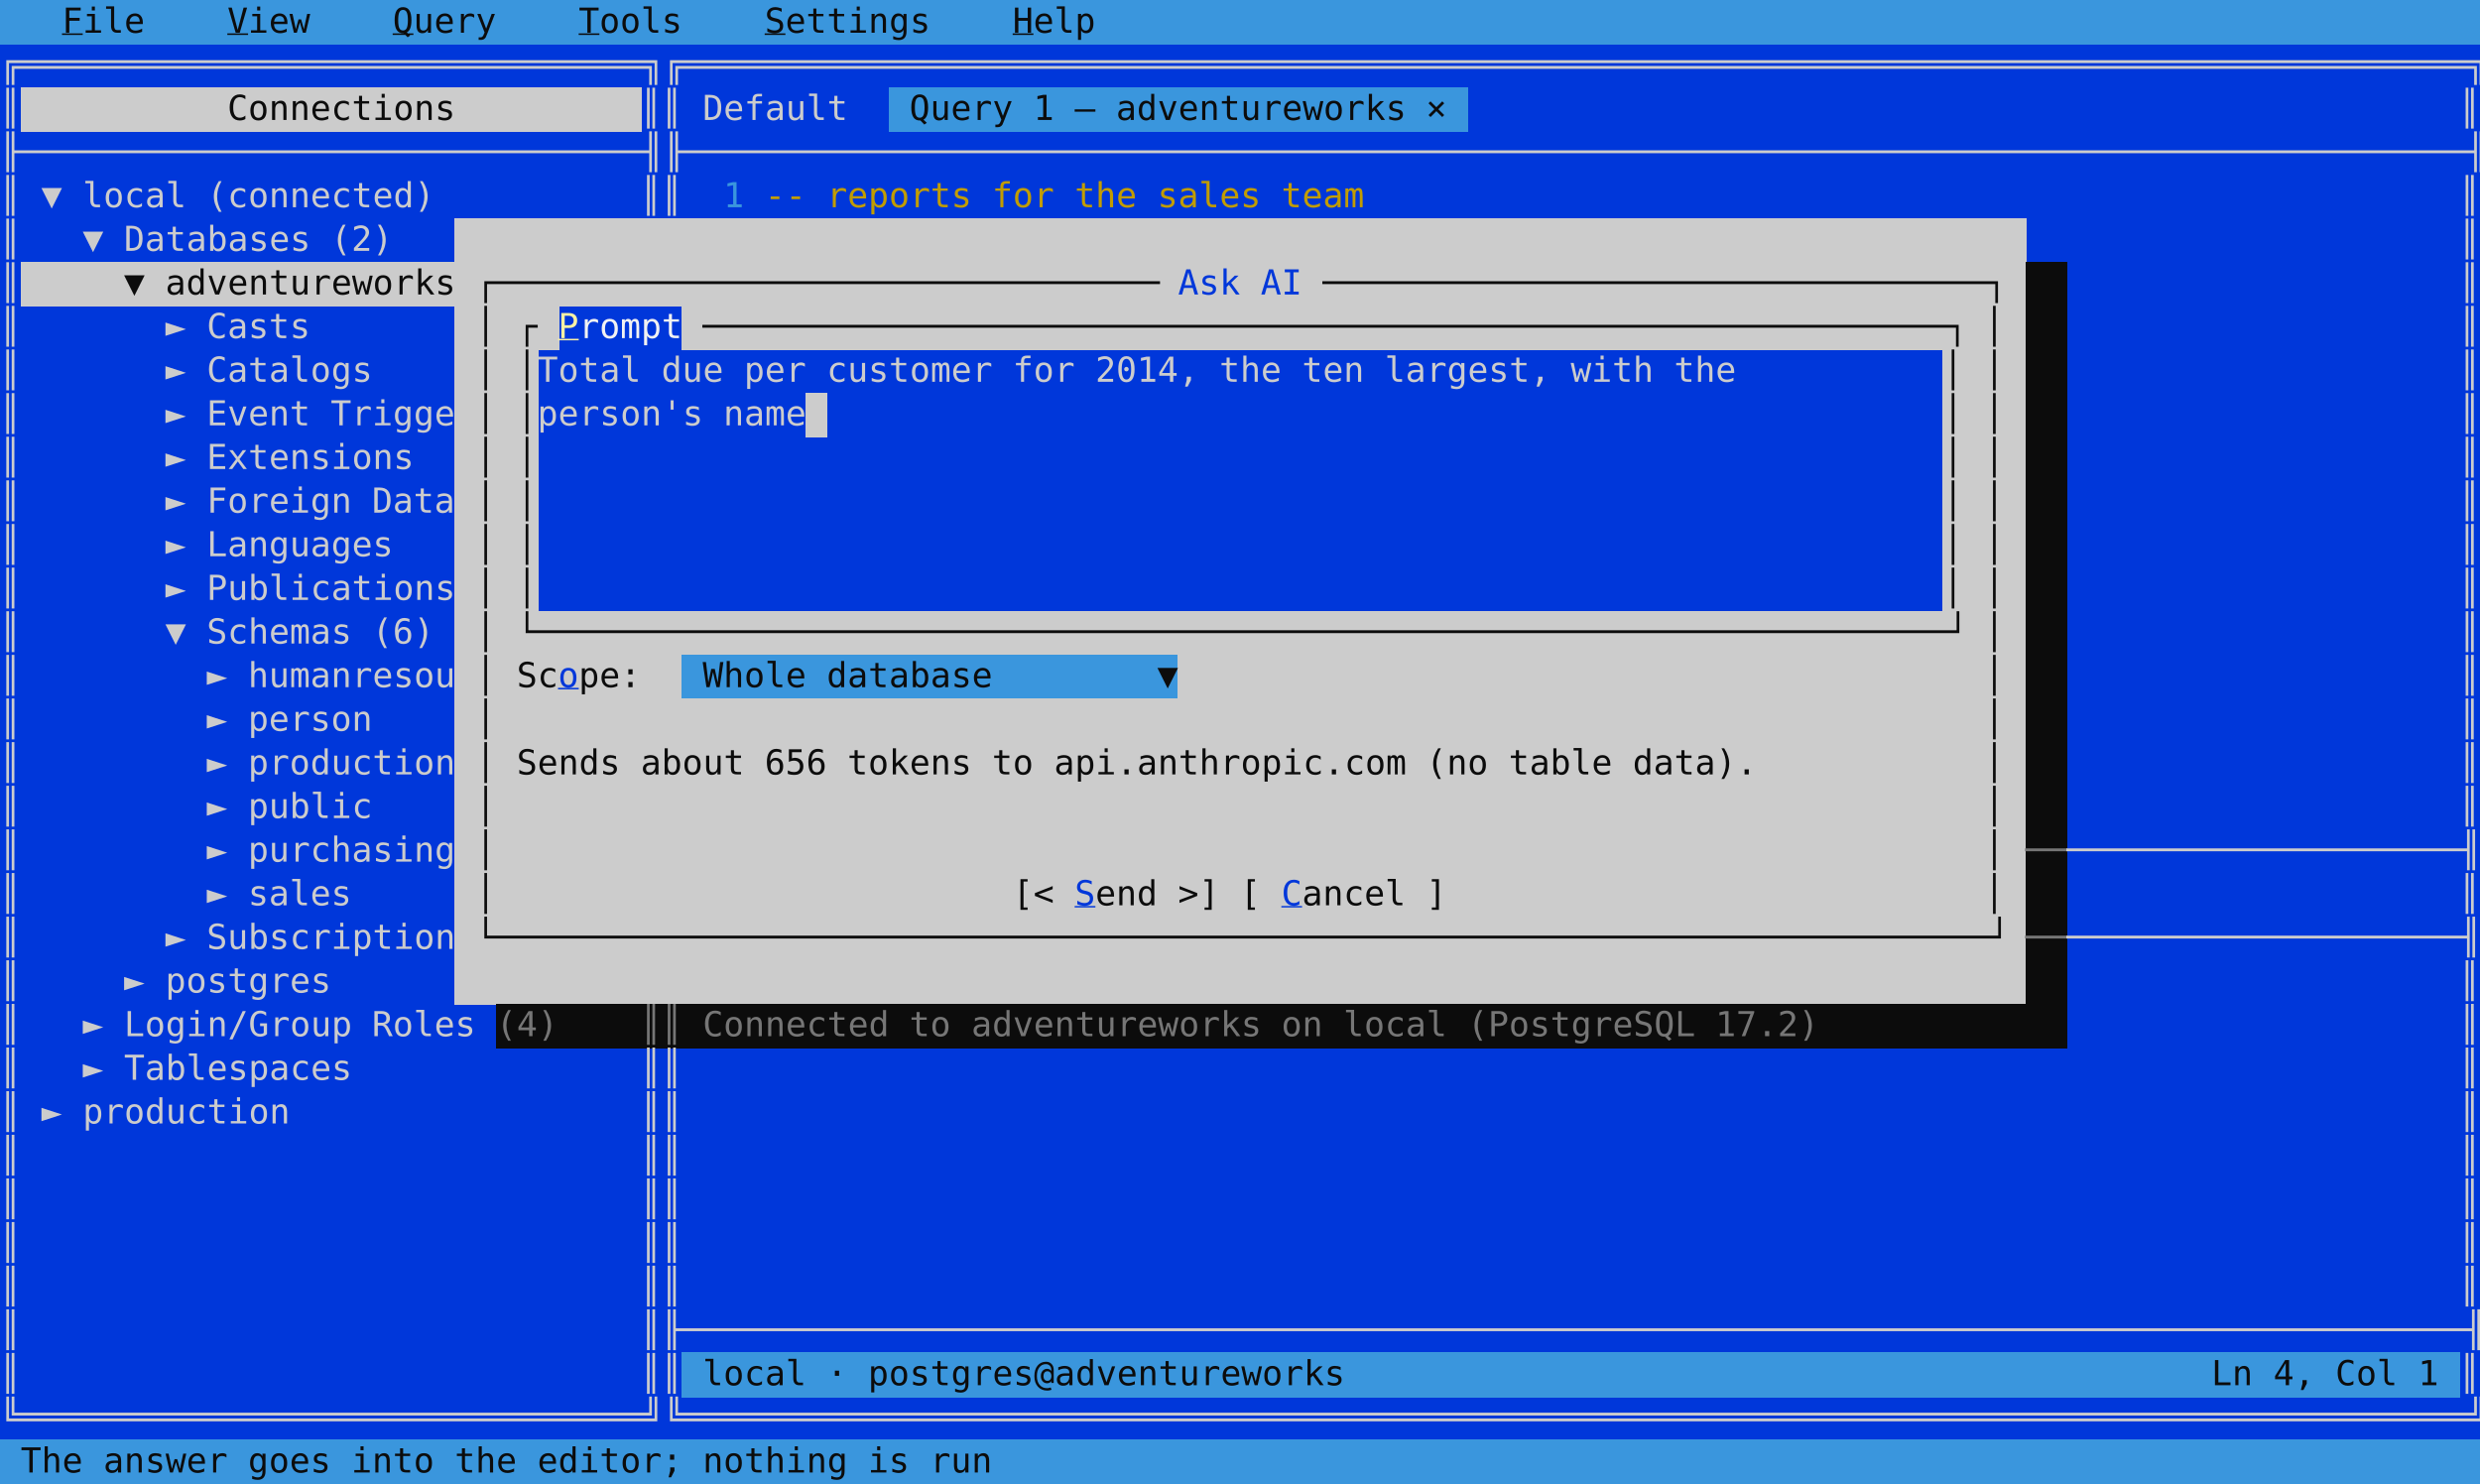
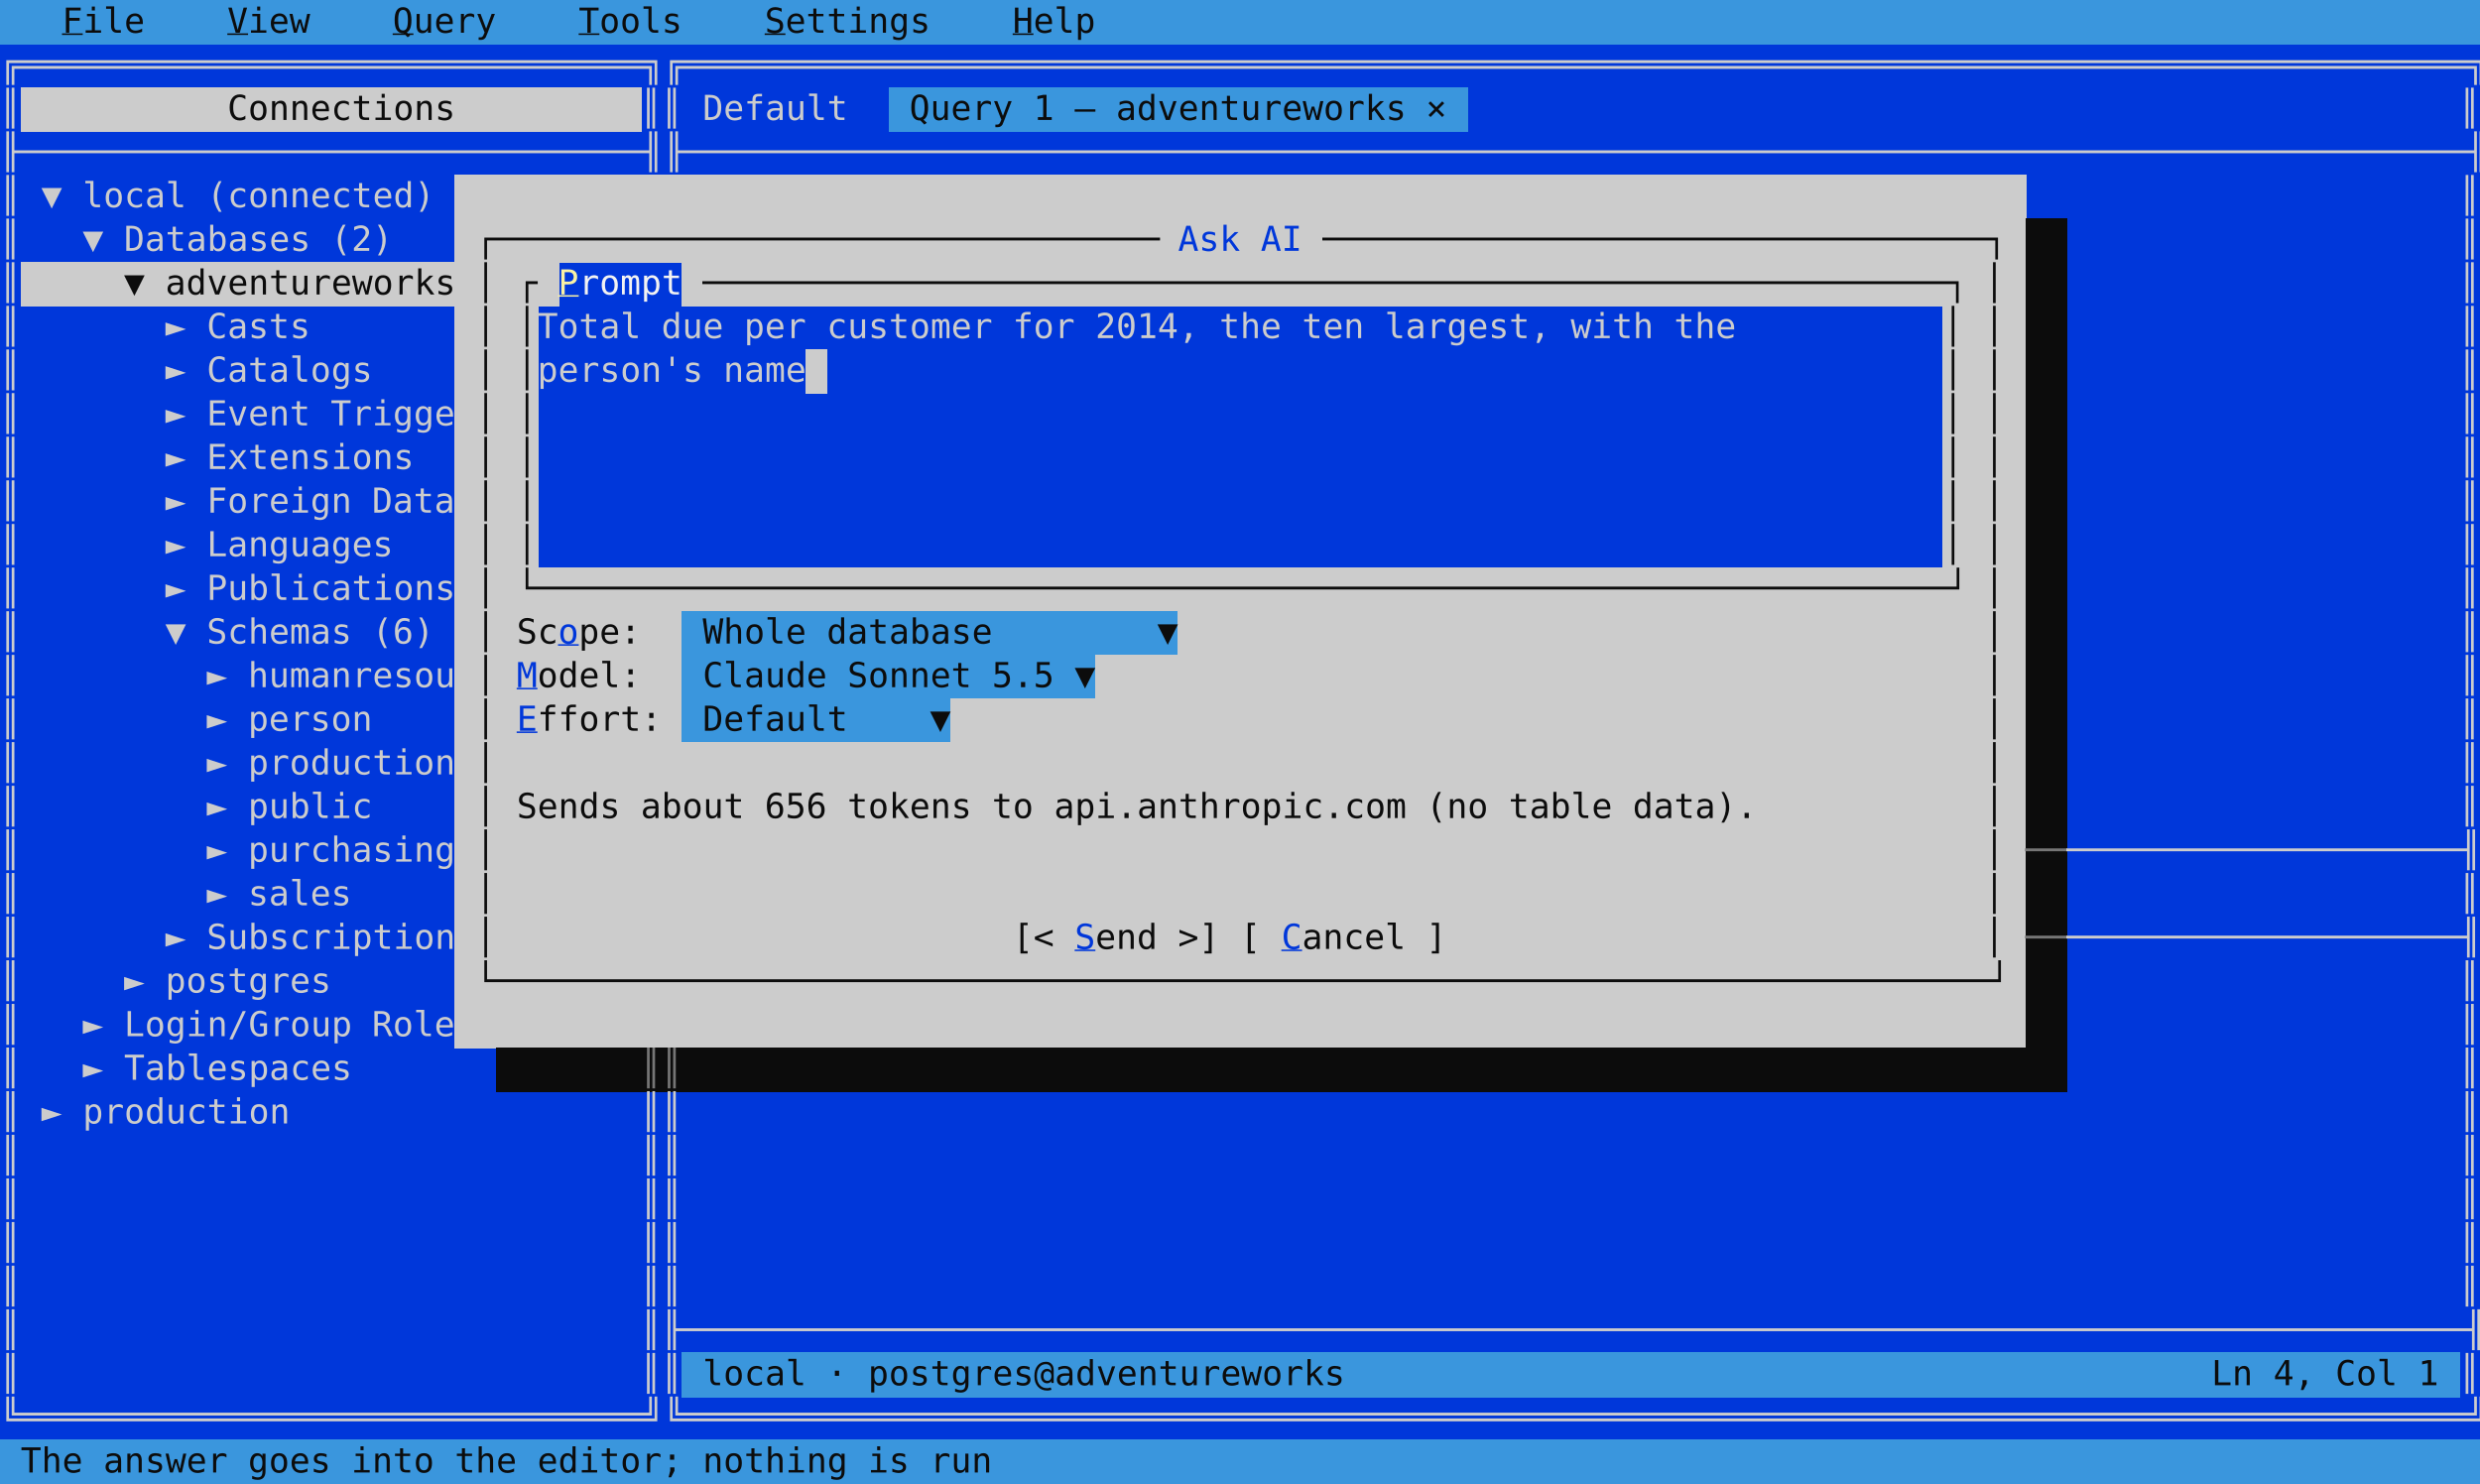
<svg xmlns="http://www.w3.org/2000/svg" width="1080" height="646" viewBox="0 0 1080 646" font-family="Cascadia Mono, Consolas, 'DejaVu Sans Mono', Menlo, monospace" font-size="15" shape-rendering="crispEdges" xml:space="preserve">
  <rect width="1080" height="646" fill="#0037da" />
  <rect x="0" y="0" width="1080.5" height="19.5" fill="#3a96dd" />
  <text x="27" y="14.25" fill="#0c0c0c" text-decoration="underline">F</text>
  <text x="36 45 54" y="14.25" fill="#0c0c0c">ile</text>
  <text x="99" y="14.25" fill="#0c0c0c" text-decoration="underline">V</text>
  <text x="108 117 126" y="14.25" fill="#0c0c0c">iew</text>
  <text x="171" y="14.25" fill="#0c0c0c" text-decoration="underline">Q</text>
  <text x="180 189 198 207" y="14.25" fill="#0c0c0c">uery</text>
  <text x="252" y="14.25" fill="#0c0c0c" text-decoration="underline">T</text>
  <text x="261 270 279 288" y="14.25" fill="#0c0c0c">ools</text>
  <text x="333" y="14.25" fill="#0c0c0c" text-decoration="underline">S</text>
  <text x="342 351 360 369 378 387 396" y="14.25" fill="#0c0c0c">ettings</text>
  <text x="441" y="14.25" fill="#0c0c0c" text-decoration="underline">H</text>
  <text x="450 459 468" y="14.25" fill="#0c0c0c">elp</text>
  <text x="0 9 18 27 36 45 54 63 72 81 90 99 108 117 126 135 144 153 162 171 180 189 198 207 216 225 234 243 252 261 270 279 288 297 306 315 324 333 342 351 360 369 378 387 396 405 414 423 432 441 450 459 468 477 486 495 504 513 522 531 540 549 558 567 576 585 594 603 612 621 630 639 648 657 666 675 684 693 702 711 720 729 738 747 756 765 774 783 792 801 810 819 828 837 846 855 864 873 882 891 900 909 918 927 936 945 954 963 972 981 990 999 1008 1017 1026 1035 1044 1053 1062 1071" y="33.25" fill="#cccccc">╔══════════════════════════════╗╔══════════════════════════════════════════════════════════════════════════════════════╗</text>
  <rect x="9" y="38" width="270.5" height="19.5" fill="#cccccc" />
  <rect x="387" y="38" width="252.5" height="19.5" fill="#3a96dd" />
  <text x="0" y="52.25" fill="#cccccc">║</text>
  <text x="99 108 117 126 135 144 153 162 171 180 189" y="52.25" fill="#0c0c0c">Connections</text>
  <text x="279 288" y="52.25" fill="#cccccc">║║</text>
  <text x="306 315 324 333 342 351 360" y="52.25" fill="#cccccc">Default</text>
  <text x="396 405 414 423 432" y="52.25" fill="#0c0c0c">Query</text>
  <text x="450" y="52.25" fill="#0c0c0c">1</text>
  <text x="468" y="52.25" fill="#0c0c0c">–</text>
  <text x="486 495 504 513 522 531 540 549 558 567 576 585 594 603" y="52.25" fill="#0c0c0c">adventureworks</text>
  <text x="621" y="52.25" fill="#0c0c0c">×</text>
  <text x="1071" y="52.25" fill="#cccccc">║</text>
  <text x="0 9 18 27 36 45 54 63 72 81 90 99 108 117 126 135 144 153 162 171 180 189 198 207 216 225 234 243 252 261 270 279 288 297 306 315 324 333 342 351 360 369 378 387 396 405 414 423 432 441 450 459 468 477 486 495 504 513 522 531 540 549 558 567 576 585 594 603 612 621 630 639 648 657 666 675 684 693 702 711 720 729 738 747 756 765 774 783 792 801 810 819 828 837 846 855 864 873 882 891 900 909 918 927 936 945 954 963 972 981 990 999 1008 1017 1026 1035 1044 1053 1062 1071" y="71.25" fill="#cccccc">╟──────────────────────────────╢╟──────────────────────────────────────────────────────────────────────────────────────╢</text>
+   <rect x="198" y="76" width="684.5" height="19.5" fill="#cccccc" />
  <text x="0" y="90.25" fill="#cccccc">║</text>
  <text x="18" y="90.25" fill="#cccccc">▼</text>
  <text x="36 45 54 63 72" y="90.25" fill="#cccccc">local</text>
  <text x="90 99 108 117 126 135 144 153 162 171 180" y="90.25" fill="#cccccc">(connected)</text>
-   <text x="279 288" y="90.25" fill="#cccccc">║║</text>
-   <text x="315" y="90.25" fill="#3a96dd">1</text>
-   <text x="333 342" y="90.25" fill="#c19c00">--</text>
-   <text x="360 369 378 387 396 405 414" y="90.25" fill="#c19c00">reports</text>
-   <text x="432 441 450" y="90.25" fill="#c19c00">for</text>
-   <text x="468 477 486" y="90.25" fill="#c19c00">the</text>
-   <text x="504 513 522 531 540" y="90.25" fill="#c19c00">sales</text>
-   <text x="558 567 576 585" y="90.25" fill="#c19c00">team</text>
  <text x="1071" y="90.25" fill="#cccccc">║</text>
  <rect x="198" y="95" width="684.5" height="19.5" fill="#cccccc" />
+   <rect x="882" y="95" width="18.5" height="19.5" fill="#0c0c0c" />
  <text x="0" y="109.25" fill="#cccccc">║</text>
  <text x="36" y="109.25" fill="#cccccc">▼</text>
  <text x="54 63 72 81 90 99 108 117 126" y="109.25" fill="#cccccc">Databases</text>
  <text x="144 153 162" y="109.25" fill="#cccccc">(2)</text>
+   <text x="207 216 225 234 243 252 261 270 279 288 297 306 315 324 333 342 351 360 369 378 387 396 405 414 423 432 441 450 459 468 477 486 495" y="109.25" fill="#0c0c0c">┌────────────────────────────────</text>
+   <text x="513 522 531" y="109.25" fill="#0037da">Ask</text>
+   <text x="549 558" y="109.25" fill="#0037da">AI</text>
+   <text x="576 585 594 603 612 621 630 639 648 657 666 675 684 693 702 711 720 729 738 747 756 765 774 783 792 801 810 819 828 837 846 855 864" y="109.25" fill="#0c0c0c">────────────────────────────────┐</text>
  <text x="1071" y="109.25" fill="#cccccc">║</text>
-   <rect x="9" y="114" width="873.5" height="19.5" fill="#cccccc" />
+   <rect x="9" y="114" width="234.5" height="19.5" fill="#cccccc" />
+   <rect x="297" y="114" width="585.5" height="19.5" fill="#cccccc" />
  <rect x="882" y="114" width="18.5" height="19.5" fill="#0c0c0c" />
  <text x="0" y="128.25" fill="#cccccc">║</text>
  <text x="54" y="128.25" fill="#0c0c0c">▼</text>
  <text x="72 81 90 99 108 117 126 135 144 153 162 171 180 189" y="128.25" fill="#0c0c0c">adventureworks</text>
-   <text x="207 216 225 234 243 252 261 270 279 288 297 306 315 324 333 342 351 360 369 378 387 396 405 414 423 432 441 450 459 468 477 486 495" y="128.25" fill="#0c0c0c">┌────────────────────────────────</text>
-   <text x="513 522 531" y="128.25" fill="#0037da">Ask</text>
-   <text x="549 558" y="128.25" fill="#0037da">AI</text>
-   <text x="576 585 594 603 612 621 630 639 648 657 666 675 684 693 702 711 720 729 738 747 756 765 774 783 792 801 810 819 828 837 846 855 864" y="128.25" fill="#0c0c0c">────────────────────────────────┐</text>
+   <text x="207" y="128.25" fill="#0c0c0c">│</text>
+   <text x="225" y="128.25" fill="#0c0c0c">┌</text>
+   <text x="243" y="128.25" fill="#f9f1a5" text-decoration="underline">P</text>
+   <text x="252 261 270 279 288" y="128.25" fill="#f2f2f2">rompt</text>
+   <text x="306 315 324 333 342 351 360 369 378 387 396 405 414 423 432 441 450 459 468 477 486 495 504 513 522 531 540 549 558 567 576 585 594 603 612 621 630 639 648 657 666 675 684 693 702 711 720 729 738 747 756 765 774 783 792 801 810 819 828 837 846" y="128.25" fill="#0c0c0c">────────────────────────────────────────────────────────────┐</text>
+   <text x="864" y="128.25" fill="#0c0c0c">│</text>
  <text x="1071" y="128.25" fill="#cccccc">║</text>
-   <rect x="198" y="133" width="45.5" height="19.5" fill="#cccccc" />
-   <rect x="297" y="133" width="585.5" height="19.5" fill="#cccccc" />
+   <rect x="198" y="133" width="36.5" height="19.5" fill="#cccccc" />
+   <rect x="846" y="133" width="36.5" height="19.5" fill="#cccccc" />
  <rect x="882" y="133" width="18.5" height="19.5" fill="#0c0c0c" />
  <text x="0" y="147.25" fill="#cccccc">║</text>
  <text x="72" y="147.25" fill="#cccccc">►</text>
  <text x="90 99 108 117 126" y="147.25" fill="#cccccc">Casts</text>
  <text x="207" y="147.25" fill="#0c0c0c">│</text>
-   <text x="225" y="147.25" fill="#0c0c0c">┌</text>
-   <text x="243" y="147.25" fill="#f9f1a5" text-decoration="underline">P</text>
-   <text x="252 261 270 279 288" y="147.25" fill="#f2f2f2">rompt</text>
-   <text x="306 315 324 333 342 351 360 369 378 387 396 405 414 423 432 441 450 459 468 477 486 495 504 513 522 531 540 549 558 567 576 585 594 603 612 621 630 639 648 657 666 675 684 693 702 711 720 729 738 747 756 765 774 783 792 801 810 819 828 837 846" y="147.25" fill="#0c0c0c">────────────────────────────────────────────────────────────┐</text>
+   <text x="225" y="147.25" fill="#0c0c0c">│</text>
+   <text x="234 243 252 261 270" y="147.25" fill="#cccccc">Total</text>
+   <text x="288 297 306" y="147.25" fill="#cccccc">due</text>
+   <text x="324 333 342" y="147.25" fill="#cccccc">per</text>
+   <text x="360 369 378 387 396 405 414 423" y="147.25" fill="#cccccc">customer</text>
+   <text x="441 450 459" y="147.25" fill="#cccccc">for</text>
+   <text x="477 486 495 504 513" y="147.25" fill="#cccccc">2014,</text>
+   <text x="531 540 549" y="147.25" fill="#cccccc">the</text>
+   <text x="567 576 585" y="147.25" fill="#cccccc">ten</text>
+   <text x="603 612 621 630 639 648 657 666" y="147.25" fill="#cccccc">largest,</text>
+   <text x="684 693 702 711" y="147.25" fill="#cccccc">with</text>
+   <text x="729 738 747" y="147.25" fill="#cccccc">the</text>
+   <text x="846" y="147.25" fill="#0c0c0c">│</text>
  <text x="864" y="147.25" fill="#0c0c0c">│</text>
  <text x="1071" y="147.25" fill="#cccccc">║</text>
  <rect x="198" y="152" width="36.5" height="19.5" fill="#cccccc" />
+   <rect x="351" y="152" width="9.5" height="19.5" fill="#cccccc" />
  <rect x="846" y="152" width="36.5" height="19.5" fill="#cccccc" />
  <rect x="882" y="152" width="18.5" height="19.5" fill="#0c0c0c" />
  <text x="0" y="166.25" fill="#cccccc">║</text>
  <text x="72" y="166.25" fill="#cccccc">►</text>
  <text x="90 99 108 117 126 135 144 153" y="166.25" fill="#cccccc">Catalogs</text>
  <text x="207" y="166.25" fill="#0c0c0c">│</text>
  <text x="225" y="166.25" fill="#0c0c0c">│</text>
-   <text x="234 243 252 261 270" y="166.25" fill="#cccccc">Total</text>
-   <text x="288 297 306" y="166.25" fill="#cccccc">due</text>
-   <text x="324 333 342" y="166.25" fill="#cccccc">per</text>
-   <text x="360 369 378 387 396 405 414 423" y="166.25" fill="#cccccc">customer</text>
-   <text x="441 450 459" y="166.25" fill="#cccccc">for</text>
-   <text x="477 486 495 504 513" y="166.25" fill="#cccccc">2014,</text>
-   <text x="531 540 549" y="166.25" fill="#cccccc">the</text>
-   <text x="567 576 585" y="166.25" fill="#cccccc">ten</text>
-   <text x="603 612 621 630 639 648 657 666" y="166.25" fill="#cccccc">largest,</text>
-   <text x="684 693 702 711" y="166.25" fill="#cccccc">with</text>
-   <text x="729 738 747" y="166.25" fill="#cccccc">the</text>
+   <text x="234 243 252 261 270 279 288 297" y="166.25" fill="#cccccc">person's</text>
+   <text x="315 324 333 342" y="166.25" fill="#cccccc">name</text>
  <text x="846" y="166.25" fill="#0c0c0c">│</text>
  <text x="864" y="166.25" fill="#0c0c0c">│</text>
  <text x="1071" y="166.25" fill="#cccccc">║</text>
  <rect x="198" y="171" width="36.5" height="19.5" fill="#cccccc" />
-   <rect x="351" y="171" width="9.5" height="19.5" fill="#cccccc" />
  <rect x="846" y="171" width="36.5" height="19.5" fill="#cccccc" />
  <rect x="882" y="171" width="18.5" height="19.5" fill="#0c0c0c" />
  <text x="0" y="185.25" fill="#cccccc">║</text>
  <text x="72" y="185.25" fill="#cccccc">►</text>
  <text x="90 99 108 117 126" y="185.25" fill="#cccccc">Event</text>
  <text x="144 153 162 171 180 189" y="185.25" fill="#cccccc">Trigge</text>
  <text x="207" y="185.25" fill="#0c0c0c">│</text>
  <text x="225" y="185.25" fill="#0c0c0c">│</text>
-   <text x="234 243 252 261 270 279 288 297" y="185.25" fill="#cccccc">person's</text>
-   <text x="315 324 333 342" y="185.25" fill="#cccccc">name</text>
  <text x="846" y="185.25" fill="#0c0c0c">│</text>
  <text x="864" y="185.25" fill="#0c0c0c">│</text>
  <text x="1071" y="185.25" fill="#cccccc">║</text>
  <rect x="198" y="190" width="36.5" height="19.5" fill="#cccccc" />
  <rect x="846" y="190" width="36.5" height="19.5" fill="#cccccc" />
  <rect x="882" y="190" width="18.5" height="19.5" fill="#0c0c0c" />
  <text x="0" y="204.25" fill="#cccccc">║</text>
  <text x="72" y="204.25" fill="#cccccc">►</text>
  <text x="90 99 108 117 126 135 144 153 162 171" y="204.25" fill="#cccccc">Extensions</text>
  <text x="207" y="204.25" fill="#0c0c0c">│</text>
  <text x="225" y="204.25" fill="#0c0c0c">│</text>
  <text x="846" y="204.25" fill="#0c0c0c">│</text>
  <text x="864" y="204.25" fill="#0c0c0c">│</text>
  <text x="1071" y="204.25" fill="#cccccc">║</text>
  <rect x="198" y="209" width="36.5" height="19.5" fill="#cccccc" />
  <rect x="846" y="209" width="36.5" height="19.5" fill="#cccccc" />
  <rect x="882" y="209" width="18.5" height="19.5" fill="#0c0c0c" />
  <text x="0" y="223.25" fill="#cccccc">║</text>
  <text x="72" y="223.25" fill="#cccccc">►</text>
  <text x="90 99 108 117 126 135 144" y="223.25" fill="#cccccc">Foreign</text>
  <text x="162 171 180 189" y="223.25" fill="#cccccc">Data</text>
  <text x="207" y="223.25" fill="#0c0c0c">│</text>
  <text x="225" y="223.25" fill="#0c0c0c">│</text>
  <text x="846" y="223.25" fill="#0c0c0c">│</text>
  <text x="864" y="223.25" fill="#0c0c0c">│</text>
  <text x="1071" y="223.25" fill="#cccccc">║</text>
  <rect x="198" y="228" width="36.5" height="19.5" fill="#cccccc" />
  <rect x="846" y="228" width="36.5" height="19.5" fill="#cccccc" />
  <rect x="882" y="228" width="18.5" height="19.5" fill="#0c0c0c" />
  <text x="0" y="242.25" fill="#cccccc">║</text>
  <text x="72" y="242.25" fill="#cccccc">►</text>
  <text x="90 99 108 117 126 135 144 153 162" y="242.25" fill="#cccccc">Languages</text>
  <text x="207" y="242.25" fill="#0c0c0c">│</text>
  <text x="225" y="242.25" fill="#0c0c0c">│</text>
  <text x="846" y="242.25" fill="#0c0c0c">│</text>
  <text x="864" y="242.25" fill="#0c0c0c">│</text>
  <text x="1071" y="242.25" fill="#cccccc">║</text>
-   <rect x="198" y="247" width="36.5" height="19.5" fill="#cccccc" />
-   <rect x="846" y="247" width="36.5" height="19.5" fill="#cccccc" />
+   <rect x="198" y="247" width="684.5" height="19.5" fill="#cccccc" />
  <rect x="882" y="247" width="18.5" height="19.5" fill="#0c0c0c" />
  <text x="0" y="261.25" fill="#cccccc">║</text>
  <text x="72" y="261.25" fill="#cccccc">►</text>
  <text x="90 99 108 117 126 135 144 153 162 171 180 189" y="261.25" fill="#cccccc">Publications</text>
  <text x="207" y="261.25" fill="#0c0c0c">│</text>
-   <text x="225" y="261.25" fill="#0c0c0c">│</text>
-   <text x="846" y="261.25" fill="#0c0c0c">│</text>
+   <text x="225 234 243 252 261 270 279 288 297 306 315 324 333 342 351 360 369 378 387 396 405 414 423 432 441 450 459 468 477 486 495 504 513 522 531 540 549 558 567 576 585 594 603 612 621 630 639 648 657 666 675 684 693 702 711 720 729 738 747 756 765 774 783 792 801 810 819 828 837 846" y="261.25" fill="#0c0c0c">└────────────────────────────────────────────────────────────────────┘</text>
  <text x="864" y="261.25" fill="#0c0c0c">│</text>
  <text x="1071" y="261.25" fill="#cccccc">║</text>
-   <rect x="198" y="266" width="684.5" height="19.5" fill="#cccccc" />
+   <rect x="198" y="266" width="99.5" height="19.5" fill="#cccccc" />
+   <rect x="297" y="266" width="216.5" height="19.5" fill="#3a96dd" />
+   <rect x="513" y="266" width="369.5" height="19.5" fill="#cccccc" />
  <rect x="882" y="266" width="18.5" height="19.5" fill="#0c0c0c" />
  <text x="0" y="280.25" fill="#cccccc">║</text>
  <text x="72" y="280.25" fill="#cccccc">▼</text>
  <text x="90 99 108 117 126 135 144" y="280.25" fill="#cccccc">Schemas</text>
  <text x="162 171 180" y="280.25" fill="#cccccc">(6)</text>
  <text x="207" y="280.25" fill="#0c0c0c">│</text>
-   <text x="225 234 243 252 261 270 279 288 297 306 315 324 333 342 351 360 369 378 387 396 405 414 423 432 441 450 459 468 477 486 495 504 513 522 531 540 549 558 567 576 585 594 603 612 621 630 639 648 657 666 675 684 693 702 711 720 729 738 747 756 765 774 783 792 801 810 819 828 837 846" y="280.25" fill="#0c0c0c">└────────────────────────────────────────────────────────────────────┘</text>
+   <text x="225 234" y="280.25" fill="#0c0c0c">Sc</text>
+   <text x="243" y="280.25" fill="#0037da" text-decoration="underline">o</text>
+   <text x="252 261 270" y="280.25" fill="#0c0c0c">pe:</text>
+   <text x="306 315 324 333 342" y="280.25" fill="#0c0c0c">Whole</text>
+   <text x="360 369 378 387 396 405 414 423" y="280.25" fill="#0c0c0c">database</text>
+   <text x="504" y="280.25" fill="#0c0c0c">▼</text>
  <text x="864" y="280.25" fill="#0c0c0c">│</text>
  <text x="1071" y="280.25" fill="#cccccc">║</text>
  <rect x="198" y="285" width="99.5" height="19.5" fill="#cccccc" />
-   <rect x="297" y="285" width="216.5" height="19.5" fill="#3a96dd" />
-   <rect x="513" y="285" width="369.5" height="19.5" fill="#cccccc" />
+   <rect x="297" y="285" width="180.5" height="19.5" fill="#3a96dd" />
+   <rect x="477" y="285" width="405.5" height="19.5" fill="#cccccc" />
  <rect x="882" y="285" width="18.5" height="19.5" fill="#0c0c0c" />
  <text x="0" y="299.25" fill="#cccccc">║</text>
  <text x="90" y="299.25" fill="#cccccc">►</text>
  <text x="108 117 126 135 144 153 162 171 180 189" y="299.25" fill="#cccccc">humanresou</text>
  <text x="207" y="299.25" fill="#0c0c0c">│</text>
-   <text x="225 234" y="299.25" fill="#0c0c0c">Sc</text>
-   <text x="243" y="299.25" fill="#0037da" text-decoration="underline">o</text>
-   <text x="252 261 270" y="299.25" fill="#0c0c0c">pe:</text>
-   <text x="306 315 324 333 342" y="299.25" fill="#0c0c0c">Whole</text>
-   <text x="360 369 378 387 396 405 414 423" y="299.25" fill="#0c0c0c">database</text>
-   <text x="504" y="299.25" fill="#0c0c0c">▼</text>
+   <text x="225" y="299.25" fill="#0037da" text-decoration="underline">M</text>
+   <text x="234 243 252 261 270" y="299.25" fill="#0c0c0c">odel:</text>
+   <text x="306 315 324 333 342 351" y="299.25" fill="#0c0c0c">Claude</text>
+   <text x="369 378 387 396 405 414" y="299.25" fill="#0c0c0c">Sonnet</text>
+   <text x="432 441 450" y="299.25" fill="#0c0c0c">5.5</text>
+   <text x="468" y="299.25" fill="#0c0c0c">▼</text>
  <text x="864" y="299.25" fill="#0c0c0c">│</text>
  <text x="1071" y="299.25" fill="#cccccc">║</text>
-   <rect x="198" y="304" width="684.5" height="19.5" fill="#cccccc" />
+   <rect x="198" y="304" width="99.5" height="19.5" fill="#cccccc" />
+   <rect x="297" y="304" width="117.5" height="19.5" fill="#3a96dd" />
+   <rect x="414" y="304" width="468.5" height="19.5" fill="#cccccc" />
  <rect x="882" y="304" width="18.5" height="19.5" fill="#0c0c0c" />
  <text x="0" y="318.25" fill="#cccccc">║</text>
  <text x="90" y="318.25" fill="#cccccc">►</text>
  <text x="108 117 126 135 144 153" y="318.25" fill="#cccccc">person</text>
  <text x="207" y="318.25" fill="#0c0c0c">│</text>
+   <text x="225" y="318.25" fill="#0037da" text-decoration="underline">E</text>
+   <text x="234 243 252 261 270 279" y="318.25" fill="#0c0c0c">ffort:</text>
+   <text x="306 315 324 333 342 351 360" y="318.25" fill="#0c0c0c">Default</text>
+   <text x="405" y="318.25" fill="#0c0c0c">▼</text>
  <text x="864" y="318.25" fill="#0c0c0c">│</text>
  <text x="1071" y="318.25" fill="#cccccc">║</text>
  <rect x="198" y="323" width="684.5" height="19.5" fill="#cccccc" />
  <rect x="882" y="323" width="18.5" height="19.5" fill="#0c0c0c" />
  <text x="0" y="337.25" fill="#cccccc">║</text>
  <text x="90" y="337.25" fill="#cccccc">►</text>
  <text x="108 117 126 135 144 153 162 171 180 189" y="337.25" fill="#cccccc">production</text>
  <text x="207" y="337.25" fill="#0c0c0c">│</text>
-   <text x="225 234 243 252 261" y="337.25" fill="#0c0c0c">Sends</text>
-   <text x="279 288 297 306 315" y="337.25" fill="#0c0c0c">about</text>
-   <text x="333 342 351" y="337.25" fill="#0c0c0c">656</text>
-   <text x="369 378 387 396 405 414" y="337.25" fill="#0c0c0c">tokens</text>
-   <text x="432 441" y="337.25" fill="#0c0c0c">to</text>
-   <text x="459 468 477 486 495 504 513 522 531 540 549 558 567 576 585 594 603" y="337.25" fill="#0c0c0c">api.anthropic.com</text>
-   <text x="621 630 639" y="337.25" fill="#0c0c0c">(no</text>
-   <text x="657 666 675 684 693" y="337.25" fill="#0c0c0c">table</text>
-   <text x="711 720 729 738 747 756" y="337.25" fill="#0c0c0c">data).</text>
  <text x="864" y="337.25" fill="#0c0c0c">│</text>
  <text x="1071" y="337.25" fill="#cccccc">║</text>
  <rect x="198" y="342" width="684.5" height="19.5" fill="#cccccc" />
  <rect x="882" y="342" width="18.5" height="19.5" fill="#0c0c0c" />
  <text x="0" y="356.25" fill="#cccccc">║</text>
  <text x="90" y="356.25" fill="#cccccc">►</text>
  <text x="108 117 126 135 144 153" y="356.25" fill="#cccccc">public</text>
  <text x="207" y="356.25" fill="#0c0c0c">│</text>
+   <text x="225 234 243 252 261" y="356.25" fill="#0c0c0c">Sends</text>
+   <text x="279 288 297 306 315" y="356.25" fill="#0c0c0c">about</text>
+   <text x="333 342 351" y="356.25" fill="#0c0c0c">656</text>
+   <text x="369 378 387 396 405 414" y="356.25" fill="#0c0c0c">tokens</text>
+   <text x="432 441" y="356.25" fill="#0c0c0c">to</text>
+   <text x="459 468 477 486 495 504 513 522 531 540 549 558 567 576 585 594 603" y="356.25" fill="#0c0c0c">api.anthropic.com</text>
+   <text x="621 630 639" y="356.25" fill="#0c0c0c">(no</text>
+   <text x="657 666 675 684 693" y="356.25" fill="#0c0c0c">table</text>
+   <text x="711 720 729 738 747 756" y="356.25" fill="#0c0c0c">data).</text>
  <text x="864" y="356.25" fill="#0c0c0c">│</text>
  <text x="1071" y="356.25" fill="#cccccc">║</text>
  <rect x="198" y="361" width="684.5" height="19.5" fill="#cccccc" />
  <rect x="882" y="361" width="18.5" height="19.5" fill="#0c0c0c" />
  <text x="0" y="375.25" fill="#cccccc">║</text>
  <text x="90" y="375.25" fill="#cccccc">►</text>
  <text x="108 117 126 135 144 153 162 171 180 189" y="375.25" fill="#cccccc">purchasing</text>
  <text x="207" y="375.25" fill="#0c0c0c">│</text>
  <text x="864" y="375.25" fill="#0c0c0c">│</text>
  <text x="882 891" y="375.25" fill="#767676">──</text>
  <text x="900 909 918 927 936 945 954 963 972 981 990 999 1008 1017 1026 1035 1044 1053 1062 1071" y="375.25" fill="#cccccc">───────────────────╢</text>
  <rect x="198" y="380" width="684.5" height="19.5" fill="#cccccc" />
  <rect x="882" y="380" width="18.5" height="19.5" fill="#0c0c0c" />
  <text x="0" y="394.25" fill="#cccccc">║</text>
  <text x="90" y="394.25" fill="#cccccc">►</text>
  <text x="108 117 126 135 144" y="394.25" fill="#cccccc">sales</text>
  <text x="207" y="394.25" fill="#0c0c0c">│</text>
-   <text x="441 450" y="394.25" fill="#0c0c0c">[&lt;</text>
-   <text x="468" y="394.25" fill="#0037da" text-decoration="underline">S</text>
-   <text x="477 486 495" y="394.25" fill="#0c0c0c">end</text>
-   <text x="513 522" y="394.25" fill="#0c0c0c">&gt;]</text>
-   <text x="540" y="394.25" fill="#0c0c0c">[</text>
-   <text x="558" y="394.25" fill="#0037da" text-decoration="underline">C</text>
-   <text x="567 576 585 594 603" y="394.25" fill="#0c0c0c">ancel</text>
-   <text x="621" y="394.25" fill="#0c0c0c">]</text>
  <text x="864" y="394.25" fill="#0c0c0c">│</text>
  <text x="1071" y="394.25" fill="#cccccc">║</text>
  <rect x="198" y="399" width="684.5" height="19.5" fill="#cccccc" />
  <rect x="882" y="399" width="18.5" height="19.5" fill="#0c0c0c" />
  <text x="0" y="413.25" fill="#cccccc">║</text>
  <text x="72" y="413.25" fill="#cccccc">►</text>
  <text x="90 99 108 117 126 135 144 153 162 171 180 189" y="413.25" fill="#cccccc">Subscription</text>
-   <text x="207 216 225 234 243 252 261 270 279 288 297 306 315 324 333 342 351 360 369 378 387 396 405 414 423 432 441 450 459 468 477 486 495 504 513 522 531 540 549 558 567 576 585 594 603 612 621 630 639 648 657 666 675 684 693 702 711 720 729 738 747 756 765 774 783 792 801 810 819 828 837 846 855 864" y="413.25" fill="#0c0c0c">└────────────────────────────────────────────────────────────────────────┘</text>
+   <text x="207" y="413.25" fill="#0c0c0c">│</text>
+   <text x="441 450" y="413.25" fill="#0c0c0c">[&lt;</text>
+   <text x="468" y="413.25" fill="#0037da" text-decoration="underline">S</text>
+   <text x="477 486 495" y="413.25" fill="#0c0c0c">end</text>
+   <text x="513 522" y="413.25" fill="#0c0c0c">&gt;]</text>
+   <text x="540" y="413.25" fill="#0c0c0c">[</text>
+   <text x="558" y="413.25" fill="#0037da" text-decoration="underline">C</text>
+   <text x="567 576 585 594 603" y="413.25" fill="#0c0c0c">ancel</text>
+   <text x="621" y="413.25" fill="#0c0c0c">]</text>
+   <text x="864" y="413.25" fill="#0c0c0c">│</text>
  <text x="882 891" y="413.25" fill="#767676">──</text>
  <text x="900 909 918 927 936 945 954 963 972 981 990 999 1008 1017 1026 1035 1044 1053 1062 1071" y="413.25" fill="#cccccc">───────────────────╢</text>
  <rect x="198" y="418" width="684.5" height="19.5" fill="#cccccc" />
  <rect x="882" y="418" width="18.5" height="19.5" fill="#0c0c0c" />
  <text x="0" y="432.25" fill="#cccccc">║</text>
  <text x="54" y="432.25" fill="#cccccc">►</text>
  <text x="72 81 90 99 108 117 126 135" y="432.25" fill="#cccccc">postgres</text>
+   <text x="207 216 225 234 243 252 261 270 279 288 297 306 315 324 333 342 351 360 369 378 387 396 405 414 423 432 441 450 459 468 477 486 495 504 513 522 531 540 549 558 567 576 585 594 603 612 621 630 639 648 657 666 675 684 693 702 711 720 729 738 747 756 765 774 783 792 801 810 819 828 837 846 855 864" y="432.25" fill="#0c0c0c">└────────────────────────────────────────────────────────────────────────┘</text>
  <text x="1071" y="432.25" fill="#cccccc">║</text>
-   <rect x="216" y="437" width="684.5" height="19.5" fill="#0c0c0c" />
+   <rect x="198" y="437" width="684.5" height="19.5" fill="#cccccc" />
+   <rect x="882" y="437" width="18.5" height="19.5" fill="#0c0c0c" />
  <text x="0" y="451.25" fill="#cccccc">║</text>
  <text x="36" y="451.25" fill="#cccccc">►</text>
  <text x="54 63 72 81 90 99 108 117 126 135 144" y="451.25" fill="#cccccc">Login/Group</text>
-   <text x="162 171 180 189 198" y="451.25" fill="#cccccc">Roles</text>
-   <text x="216 225 234" y="451.25" fill="#767676">(4)</text>
-   <text x="279 288" y="451.25" fill="#767676">║║</text>
-   <text x="306 315 324 333 342 351 360 369 378" y="451.25" fill="#767676">Connected</text>
-   <text x="396 405" y="451.25" fill="#767676">to</text>
-   <text x="423 432 441 450 459 468 477 486 495 504 513 522 531 540" y="451.25" fill="#767676">adventureworks</text>
-   <text x="558 567" y="451.25" fill="#767676">on</text>
-   <text x="585 594 603 612 621" y="451.25" fill="#767676">local</text>
-   <text x="639 648 657 666 675 684 693 702 711 720 729" y="451.25" fill="#767676">(PostgreSQL</text>
-   <text x="747 756 765 774 783" y="451.25" fill="#767676">17.2)</text>
+   <text x="162 171 180 189" y="451.25" fill="#cccccc">Role</text>
  <text x="1071" y="451.25" fill="#cccccc">║</text>
+   <rect x="216" y="456" width="684.5" height="19.5" fill="#0c0c0c" />
  <text x="0" y="470.25" fill="#cccccc">║</text>
  <text x="36" y="470.25" fill="#cccccc">►</text>
  <text x="54 63 72 81 90 99 108 117 126 135 144" y="470.25" fill="#cccccc">Tablespaces</text>
-   <text x="279 288" y="470.25" fill="#cccccc">║║</text>
+   <text x="279 288" y="470.25" fill="#767676">║║</text>
  <text x="1071" y="470.25" fill="#cccccc">║</text>
  <text x="0" y="489.25" fill="#cccccc">║</text>
  <text x="18" y="489.25" fill="#cccccc">►</text>
  <text x="36 45 54 63 72 81 90 99 108 117" y="489.25" fill="#cccccc">production</text>
  <text x="279 288" y="489.25" fill="#cccccc">║║</text>
  <text x="1071" y="489.25" fill="#cccccc">║</text>
  <text x="0" y="508.25" fill="#cccccc">║</text>
  <text x="279 288" y="508.25" fill="#cccccc">║║</text>
  <text x="1071" y="508.25" fill="#cccccc">║</text>
  <text x="0" y="527.25" fill="#cccccc">║</text>
  <text x="279 288" y="527.25" fill="#cccccc">║║</text>
  <text x="1071" y="527.25" fill="#cccccc">║</text>
  <text x="0" y="546.25" fill="#cccccc">║</text>
  <text x="279 288" y="546.25" fill="#cccccc">║║</text>
  <text x="1071" y="546.25" fill="#cccccc">║</text>
  <text x="0" y="565.25" fill="#cccccc">║</text>
  <text x="279 288" y="565.25" fill="#cccccc">║║</text>
  <text x="1071" y="565.25" fill="#cccccc">║</text>
  <text x="0" y="584.25" fill="#cccccc">║</text>
  <text x="279 288 297 306 315 324 333 342 351 360 369 378 387 396 405 414 423 432 441 450 459 468 477 486 495 504 513 522 531 540 549 558 567 576 585 594 603 612 621 630 639 648 657 666 675 684 693 702 711 720 729 738 747 756 765 774 783 792 801 810 819 828 837 846 855 864 873 882 891 900 909 918 927 936 945 954 963 972 981 990 999 1008 1017 1026 1035 1044 1053 1062 1071" y="584.25" fill="#cccccc">║╟──────────────────────────────────────────────────────────────────────────────────────╢</text>
  <rect x="297" y="589" width="774.5" height="19.5" fill="#3a96dd" />
  <text x="0" y="603.25" fill="#cccccc">║</text>
  <text x="279 288" y="603.25" fill="#cccccc">║║</text>
  <text x="306 315 324 333 342" y="603.25" fill="#0c0c0c">local</text>
  <text x="360" y="603.25" fill="#0c0c0c">·</text>
  <text x="378 387 396 405 414 423 432 441 450 459 468 477 486 495 504 513 522 531 540 549 558 567 576" y="603.25" fill="#0c0c0c">postgres@adventureworks</text>
  <text x="963 972" y="603.25" fill="#0c0c0c">Ln</text>
  <text x="990 999" y="603.25" fill="#0c0c0c">4,</text>
  <text x="1017 1026 1035" y="603.25" fill="#0c0c0c">Col</text>
  <text x="1053" y="603.25" fill="#0c0c0c">1</text>
  <text x="1071" y="603.25" fill="#cccccc">║</text>
  <text x="0 9 18 27 36 45 54 63 72 81 90 99 108 117 126 135 144 153 162 171 180 189 198 207 216 225 234 243 252 261 270 279 288 297 306 315 324 333 342 351 360 369 378 387 396 405 414 423 432 441 450 459 468 477 486 495 504 513 522 531 540 549 558 567 576 585 594 603 612 621 630 639 648 657 666 675 684 693 702 711 720 729 738 747 756 765 774 783 792 801 810 819 828 837 846 855 864 873 882 891 900 909 918 927 936 945 954 963 972 981 990 999 1008 1017 1026 1035 1044 1053 1062 1071" y="622.25" fill="#cccccc">╚══════════════════════════════╝╚══════════════════════════════════════════════════════════════════════════════════════╝</text>
  <rect x="0" y="627" width="1080.5" height="19.5" fill="#3a96dd" />
  <text x="9 18 27" y="641.25" fill="#0c0c0c">The</text>
  <text x="45 54 63 72 81 90" y="641.25" fill="#0c0c0c">answer</text>
  <text x="108 117 126 135" y="641.25" fill="#0c0c0c">goes</text>
  <text x="153 162 171 180" y="641.25" fill="#0c0c0c">into</text>
  <text x="198 207 216" y="641.25" fill="#0c0c0c">the</text>
  <text x="234 243 252 261 270 279 288" y="641.25" fill="#0c0c0c">editor;</text>
  <text x="306 315 324 333 342 351 360" y="641.25" fill="#0c0c0c">nothing</text>
  <text x="378 387" y="641.25" fill="#0c0c0c">is</text>
  <text x="405 414 423" y="641.25" fill="#0c0c0c">run</text>
</svg>
